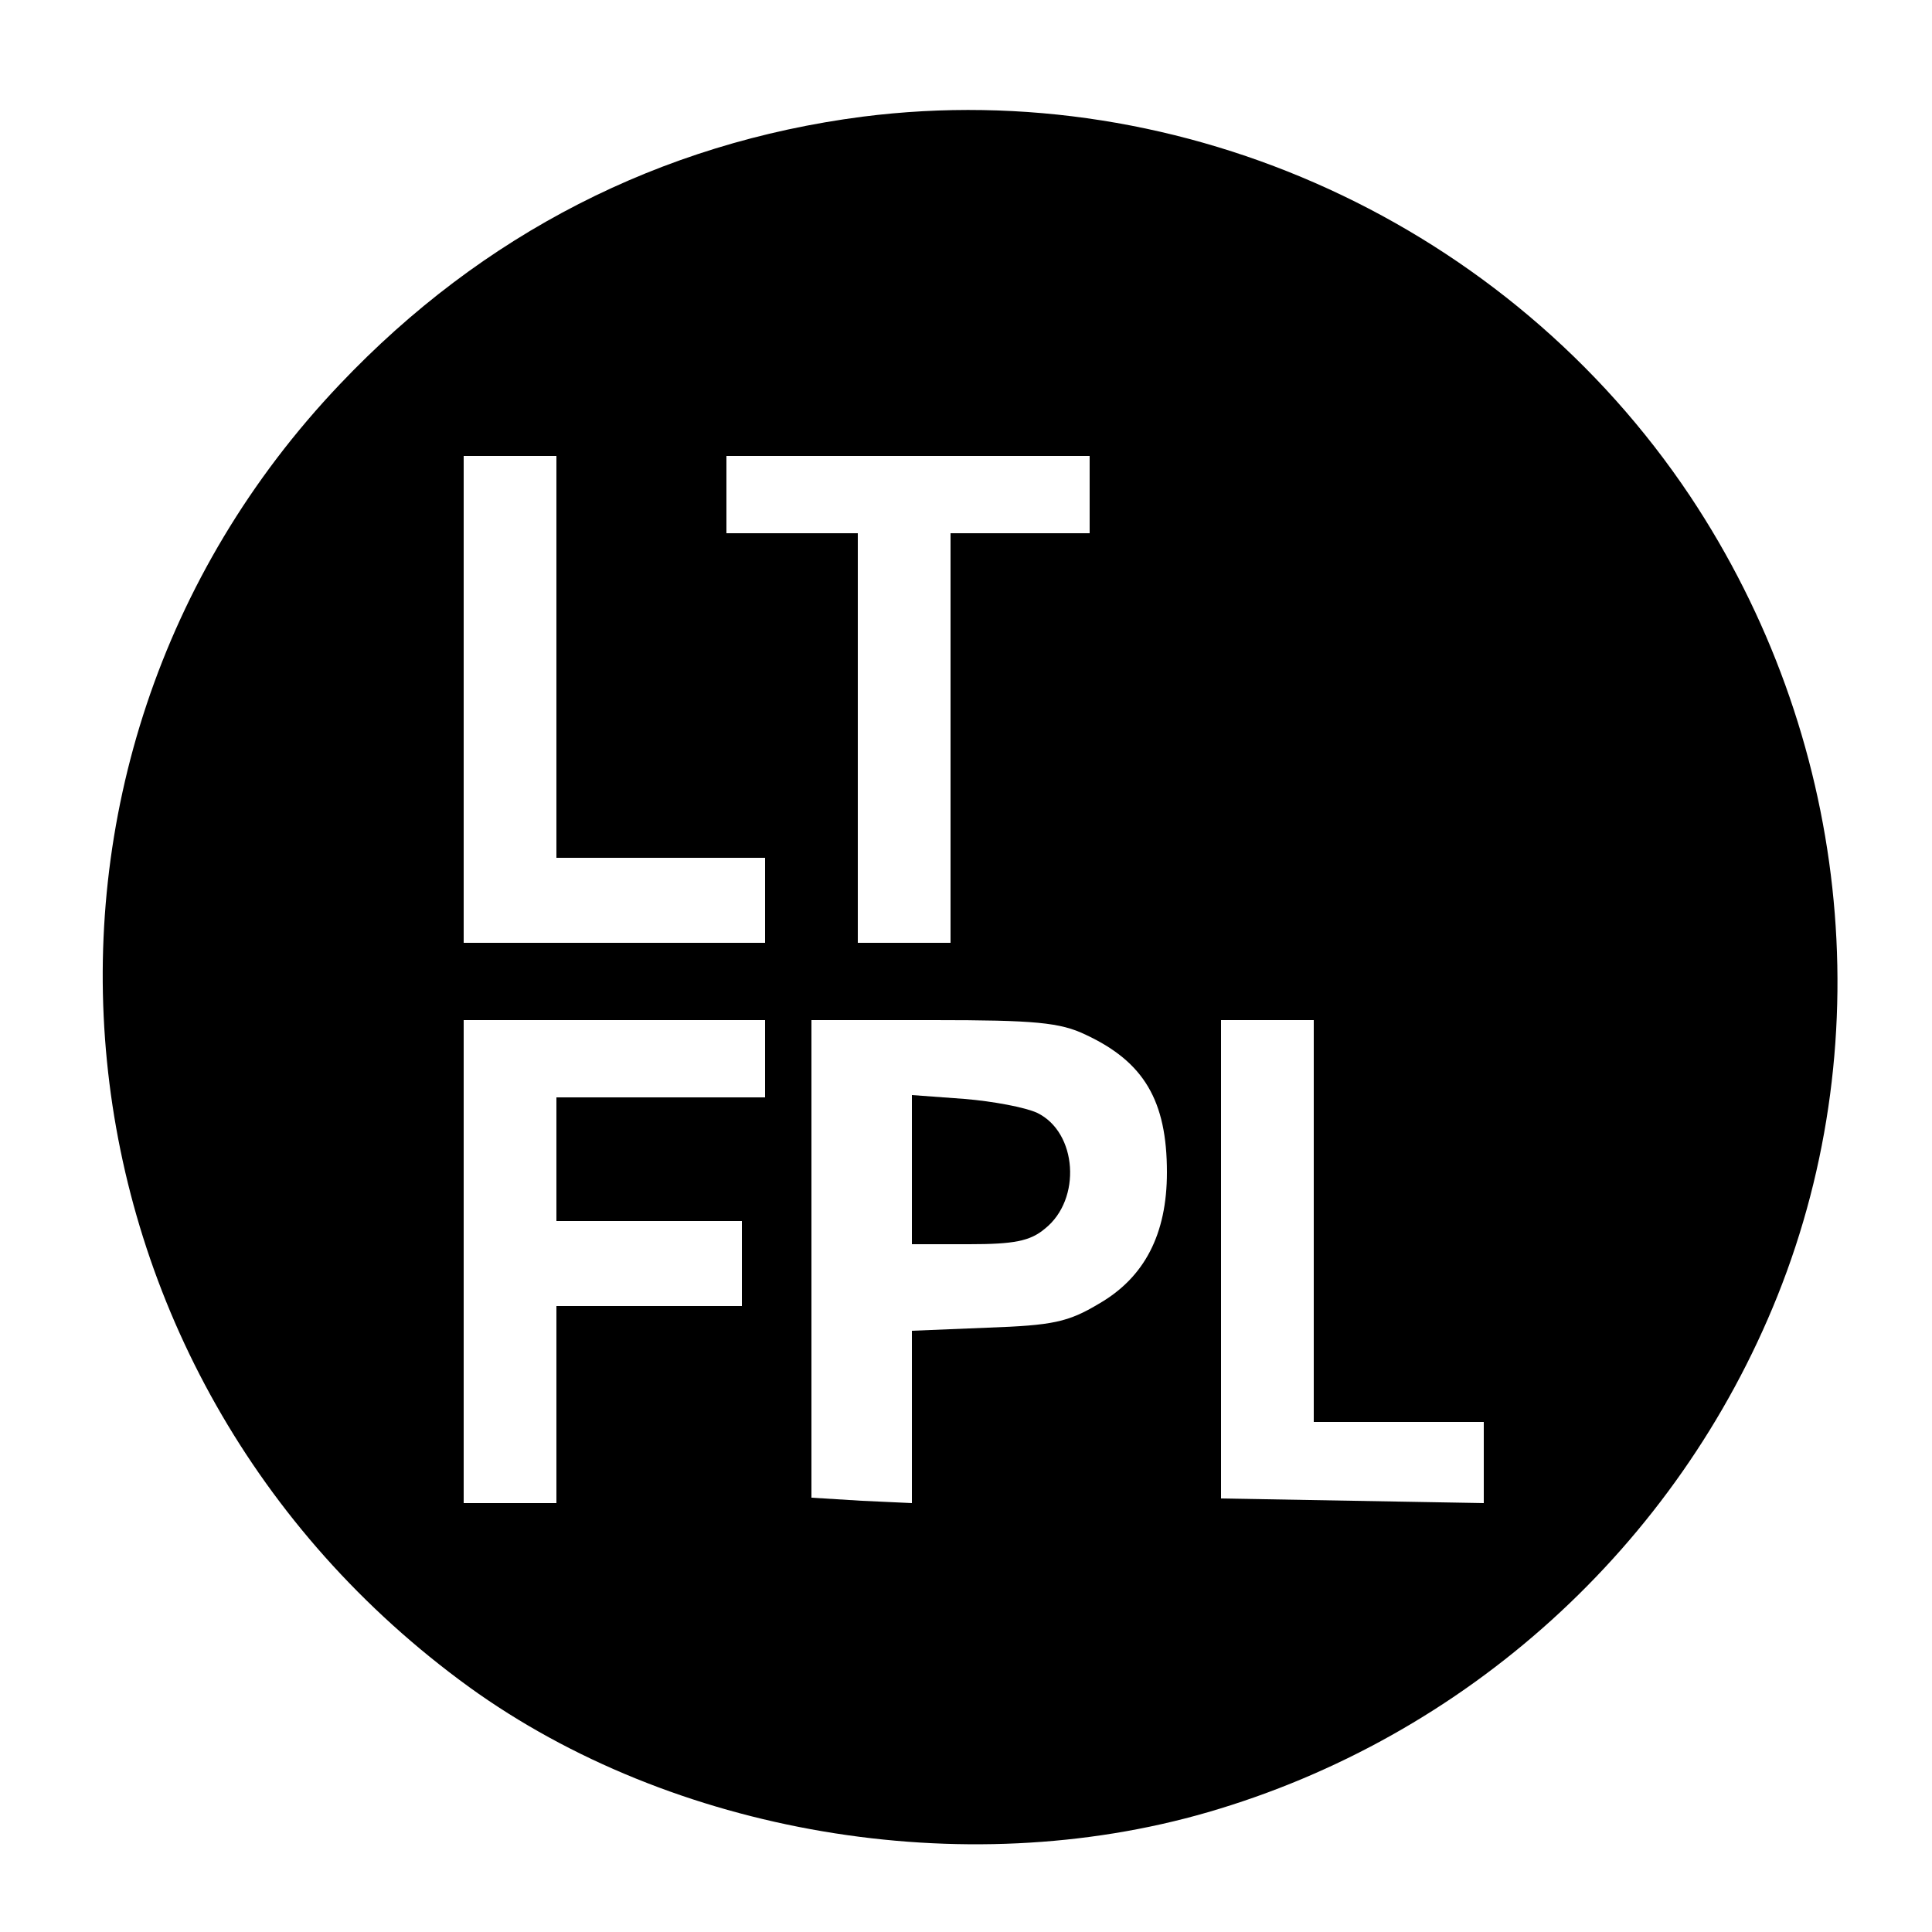
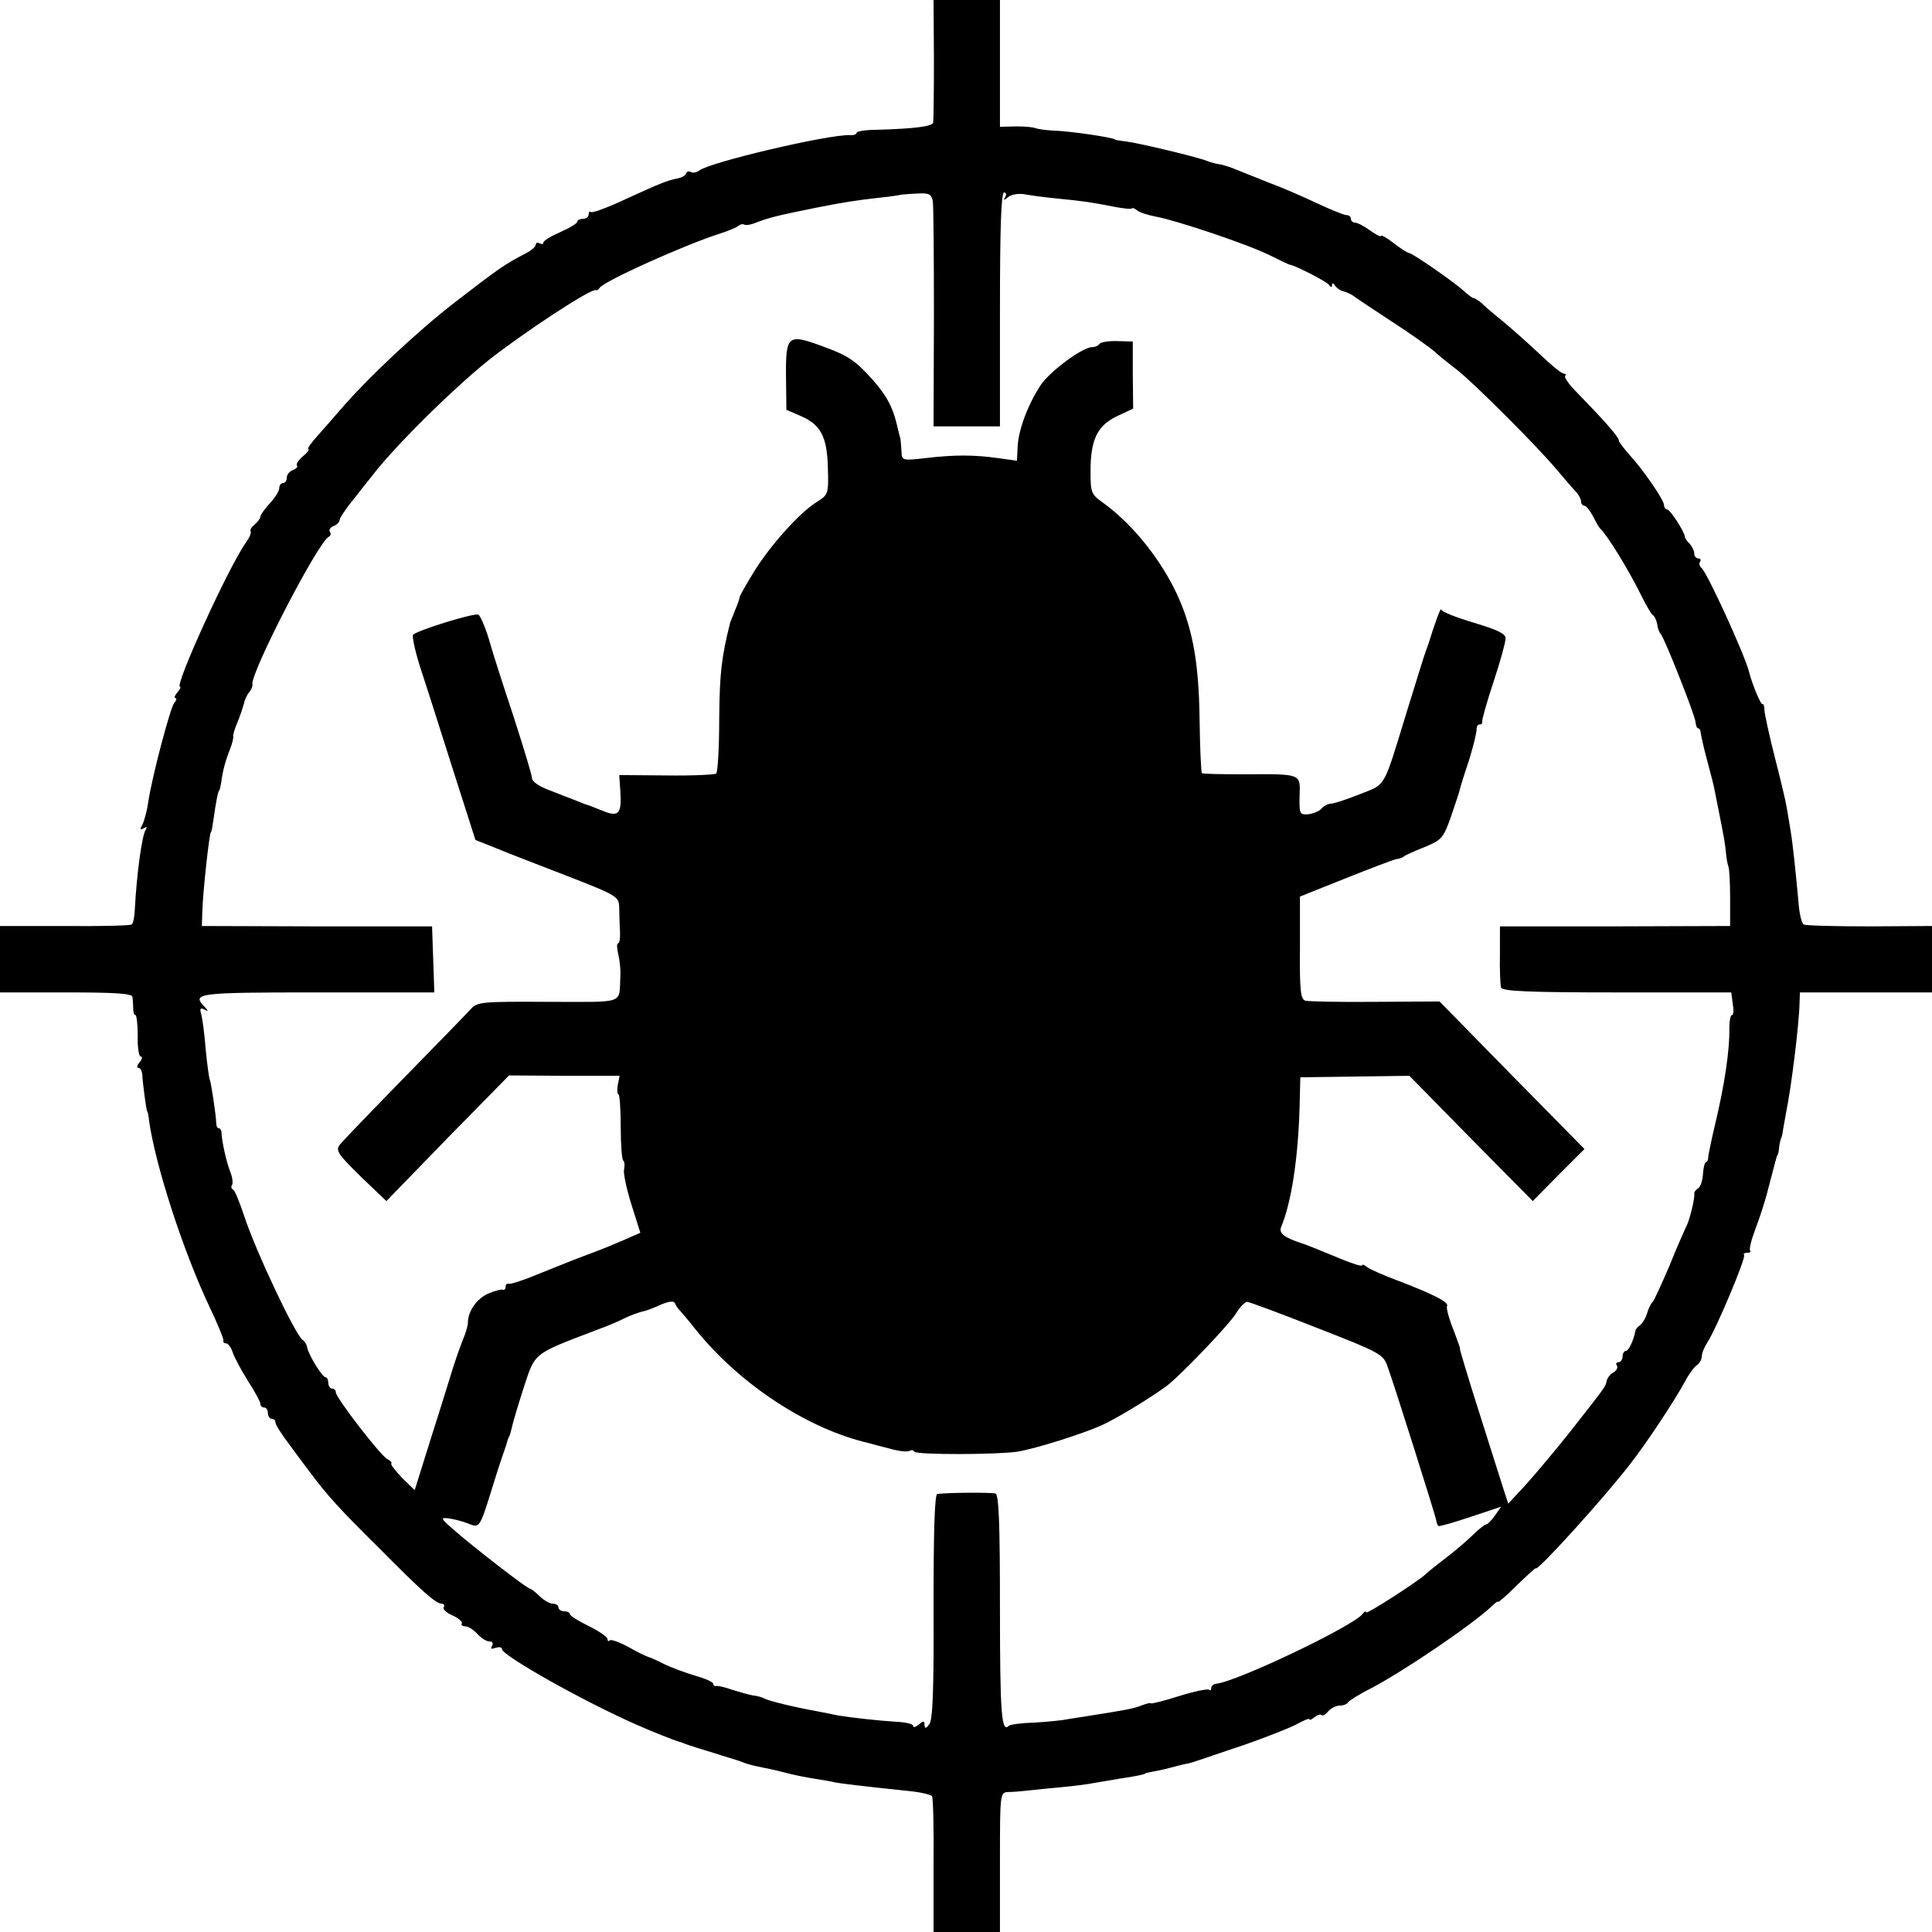
- <svg xmlns="http://www.w3.org/2000/svg" version="1.0" width="250pt" height="250pt" viewBox="0 0 250 250" preserveAspectRatio="xMidYMid meet">
-   <g transform="translate(0,250) scale(0.1,-0.1)" fill="#000000" stroke="none">
-     <path d="M1116 2349 c-262 -34 -492 -152 -676 -346 -469 -493 -391 -1281 167 -1686 263 -190 639 -254 956 -162 334 97 607 344 737 668 135 337 92 727 -113 1035 -235 352 -655 544 -1071 491z m-396 -699 l0 -260 135 0 135 0 0 -55 0 -55 -195 0 -195 0 0 315 0 315 60 0 60 0 0 -260z m690 210 l0 -50 -90 0 -90 0 0 -265 0 -265 -60 0 -60 0 0 265 0 265 -85 0 -85 0 0 50 0 50 235 0 235 0 0 -50z m-420 -730 l0 -50 -135 0 -135 0 0 -80 0 -80 120 0 120 0 0 -55 0 -55 -120 0 -120 0 0 -127 0 -128 -60 0 -60 0 0 313 0 312 195 0 195 0 0 -50z m415 31 c75 -35 105 -85 105 -178 0 -80 -29 -136 -88 -170 -40 -24 -60 -28 -144 -31 l-98 -4 0 -112 0 -111 -65 3 -65 4 0 309 0 309 158 0 c131 0 164 -3 197 -19z m295 -241 l0 -260 110 0 110 0 0 -52 0 -53 -170 3 -170 3 0 309 0 310 60 0 60 0 0 -260z" />
-     <path d="M1180 986 l0 -96 74 0 c58 0 79 4 98 20 48 38 42 125 -10 150 -15 7 -57 15 -94 18 l-68 5 0 -97z" />
+ <svg xmlns="http://www.w3.org/2000/svg" version="1.0" width="512pt" height="512pt" viewBox="0 0 512 512" preserveAspectRatio="xMidYMid meet">
+   <g transform="translate(0,512) scale(0.1,-0.1)" fill="#000000" stroke="none">
+     <path d="M2475 4963 c0 -87 -1 -163 -2 -168 -3 -10 -47 -16 -150 -19 -29 0 -53 -4 -53 -8 0 -4 -8 -7 -17 -6 -58 2 -373 -72 -400 -94 -7 -5 -16 -7 -22 -4 -5 3 -11 2 -13 -4 -1 -5 -12 -11 -23 -13 -26 -5 -44 -12 -142 -57 -45 -21 -84 -35 -87 -32 -3 3 -6 0 -6 -6 0 -7 -7 -12 -15 -12 -8 0 -15 -3 -15 -7 0 -5 -20 -17 -45 -28 -25 -11 -45 -23 -45 -28 0 -4 -4 -5 -10 -2 -5 3 -10 2 -10 -3 0 -5 -10 -14 -22 -21 -62 -32 -74 -41 -191 -131 -99 -76 -235 -204 -306 -287 -13 -15 -39 -45 -57 -65 -19 -21 -31 -38 -27 -38 4 -1 -2 -9 -14 -19 -12 -10 -19 -21 -16 -25 3 -3 -2 -8 -11 -12 -9 -3 -16 -12 -16 -20 0 -8 -4 -14 -10 -14 -5 0 -10 -6 -10 -14 0 -7 -11 -25 -25 -40 -14 -15 -25 -31 -25 -35 0 -5 -7 -14 -15 -21 -9 -7 -13 -15 -11 -18 3 -3 -3 -17 -13 -31 -45 -63 -190 -381 -174 -381 3 0 0 -7 -7 -15 -7 -8 -9 -15 -5 -15 4 0 3 -6 -3 -12 -11 -14 -60 -200 -69 -263 -3 -22 -10 -48 -15 -59 -8 -14 -7 -17 3 -11 8 5 10 4 5 -4 -10 -16 -24 -118 -29 -216 -1 -16 -4 -32 -8 -35 -4 -3 -84 -5 -178 -4 l-171 0 0 -88 0 -88 175 0 c133 0 175 -3 176 -12 1 -7 2 -21 2 -31 0 -9 2 -17 6 -17 3 0 6 -25 6 -55 -1 -30 3 -55 8 -55 5 0 4 -7 -3 -15 -7 -8 -8 -15 -3 -15 5 0 9 -8 10 -17 1 -23 11 -98 13 -98 1 0 4 -11 5 -25 17 -119 90 -345 161 -495 21 -44 37 -83 36 -87 -1 -5 2 -8 7 -8 5 0 13 -10 17 -22 4 -13 22 -47 40 -76 19 -29 34 -57 34 -62 0 -6 5 -10 10 -10 6 0 10 -7 10 -15 0 -8 5 -15 10 -15 6 0 10 -4 10 -10 0 -5 16 -31 36 -57 20 -27 44 -60 55 -74 46 -62 80 -99 180 -198 118 -119 154 -151 170 -151 5 0 8 -4 5 -9 -4 -5 7 -15 23 -22 16 -7 27 -17 25 -21 -3 -4 1 -8 9 -8 8 0 22 -9 32 -20 10 -11 24 -20 32 -20 8 0 11 -5 7 -12 -5 -8 -2 -9 9 -5 10 3 17 2 17 -3 0 -17 218 -140 360 -202 38 -17 102 -42 110 -44 3 0 12 -4 20 -7 8 -3 40 -13 70 -22 30 -10 62 -19 70 -22 22 -9 32 -11 65 -18 17 -3 46 -10 65 -15 19 -5 51 -11 70 -14 19 -3 44 -7 55 -10 19 -3 65 -9 190 -22 33 -3 62 -10 65 -14 3 -5 5 -87 4 -184 l0 -176 88 0 88 0 0 185 c0 185 0 185 23 186 12 0 36 2 52 4 17 2 57 6 90 9 33 3 71 8 85 11 13 2 42 7 65 11 47 7 70 12 70 14 0 1 9 3 20 5 11 2 31 6 45 10 14 4 32 8 40 10 8 1 22 5 30 8 8 2 64 22 125 42 60 21 124 46 142 56 18 10 33 16 33 13 0 -4 6 -1 13 5 8 6 16 9 19 6 3 -3 11 1 18 10 7 8 21 15 30 15 10 0 20 4 22 8 2 4 28 21 58 36 87 45 268 168 322 218 10 10 18 16 18 13 0 -3 23 17 50 44 28 27 50 47 50 45 0 -13 180 185 250 276 41 52 118 168 146 220 10 19 25 39 32 43 6 4 12 15 12 23 0 8 7 25 15 37 24 37 103 225 97 231 -3 3 1 6 8 6 7 0 11 2 8 6 -3 3 3 28 14 57 11 29 27 77 34 107 21 79 22 85 24 88 2 1 4 11 5 22 1 11 4 21 5 23 1 1 4 11 5 22 2 11 6 34 9 50 13 63 34 231 35 288 l1 27 175 0 175 0 0 88 0 88 -165 -1 c-91 0 -170 2 -175 5 -6 4 -12 31 -14 61 -6 66 -15 155 -21 189 -2 14 -7 41 -10 60 -3 19 -18 80 -32 135 -14 55 -26 110 -27 122 0 12 -3 19 -5 17 -4 -4 -27 51 -36 86 -12 47 -113 267 -126 275 -5 4 -7 11 -4 16 4 5 1 9 -4 9 -6 0 -11 6 -11 13 0 7 -6 19 -12 26 -7 6 -13 15 -13 19 -1 13 -39 72 -47 72 -4 0 -8 5 -8 11 0 14 -56 95 -92 134 -15 17 -28 34 -28 38 0 9 -39 53 -112 128 -20 20 -34 40 -30 43 3 3 1 6 -4 6 -6 0 -35 24 -65 53 -30 28 -75 68 -98 87 -24 19 -49 41 -56 48 -8 6 -16 12 -20 12 -3 0 -15 9 -27 20 -25 23 -136 100 -145 100 -3 0 -21 11 -40 26 -18 14 -33 22 -33 19 0 -4 -13 3 -29 14 -16 12 -34 21 -40 21 -6 0 -11 5 -11 10 0 6 -5 10 -12 10 -6 0 -41 14 -77 31 -36 17 -93 42 -126 54 -33 13 -73 29 -90 36 -16 7 -37 13 -45 14 -8 1 -22 5 -30 8 -23 10 -182 48 -215 52 -16 2 -30 4 -30 5 0 5 -121 23 -165 24 -19 1 -39 4 -45 6 -5 3 -29 5 -52 5 l-43 -1 0 168 0 168 -88 0 -88 0 1 -157z m-3 -376 c2 -12 3 -151 3 -309 l-1 -288 88 0 88 0 0 310 c0 212 3 310 11 310 5 0 7 -6 3 -12 -6 -10 -4 -10 8 0 9 7 28 10 44 7 16 -3 54 -8 84 -11 74 -7 97 -11 153 -22 26 -5 47 -7 47 -4 0 2 6 0 13 -5 6 -6 29 -13 50 -17 58 -11 245 -74 301 -102 28 -14 53 -26 56 -26 13 -2 96 -44 102 -53 5 -7 8 -7 8 0 0 6 4 5 8 -2 4 -6 14 -13 22 -15 8 -2 19 -7 25 -11 5 -4 51 -35 100 -67 50 -32 102 -69 117 -82 14 -13 41 -34 59 -48 44 -34 215 -205 264 -264 22 -26 46 -54 53 -61 6 -7 12 -18 12 -24 0 -6 4 -11 8 -11 5 0 15 -12 23 -27 8 -16 16 -30 19 -33 19 -17 78 -113 113 -185 11 -22 23 -42 27 -45 5 -3 10 -14 12 -25 1 -11 6 -22 9 -25 9 -8 90 -213 92 -232 1 -10 4 -18 7 -18 4 0 7 -6 7 -12 1 -7 8 -40 17 -73 9 -33 19 -71 21 -85 3 -14 7 -36 10 -50 13 -65 17 -87 19 -110 1 -14 4 -29 6 -35 3 -5 5 -44 5 -85 l0 -74 -305 -1 -305 0 0 -75 c-1 -41 1 -81 3 -87 3 -10 74 -13 307 -13 l303 0 4 -30 c3 -17 2 -30 -2 -30 -4 0 -7 -15 -7 -32 1 -64 -13 -154 -39 -263 -9 -38 -17 -76 -17 -82 0 -7 -3 -13 -6 -13 -3 0 -7 -14 -8 -32 -1 -17 -7 -35 -14 -38 -6 -4 -10 -10 -9 -14 2 -10 -12 -69 -21 -86 -4 -8 -25 -55 -45 -105 -21 -49 -41 -92 -44 -95 -4 -3 -11 -16 -15 -30 -4 -14 -13 -28 -19 -32 -6 -4 -12 -11 -12 -15 -5 -26 -18 -53 -25 -53 -5 0 -9 -7 -9 -15 0 -8 -5 -15 -11 -15 -5 0 -8 -4 -4 -9 3 -6 -1 -13 -9 -18 -8 -4 -16 -14 -18 -22 -3 -16 -2 -14 -96 -134 -38 -48 -91 -111 -117 -140 l-48 -52 -13 40 c-7 22 -36 114 -65 205 -29 91 -51 165 -50 165 2 0 -7 24 -18 53 -12 30 -19 57 -16 61 5 10 -36 31 -130 67 -38 14 -76 31 -82 36 -7 6 -13 8 -13 5 0 -4 -26 4 -57 17 -51 21 -87 36 -103 41 -48 16 -61 27 -55 43 27 64 45 180 49 317 l2 80 145 2 144 2 163 -166 164 -166 68 69 69 69 -192 195 -192 196 -170 -1 c-93 -1 -177 1 -185 3 -13 3 -16 25 -15 139 l0 137 120 48 c65 26 126 49 134 51 9 1 18 4 21 7 3 3 27 14 55 25 46 19 50 24 70 80 11 33 22 65 23 70 1 6 12 42 25 80 12 39 21 76 20 83 0 6 3 12 8 12 5 0 8 3 7 8 -1 4 12 51 30 105 18 54 32 106 32 115 0 13 -22 23 -85 42 -47 14 -85 29 -86 35 0 8 -18 -40 -33 -90 -2 -5 -6 -17 -9 -25 -3 -8 -24 -76 -47 -150 -66 -215 -55 -196 -127 -225 -35 -14 -69 -25 -77 -25 -7 0 -18 -6 -24 -13 -6 -7 -22 -13 -35 -15 -23 -1 -24 1 -23 49 2 59 7 58 -147 57 -59 0 -110 1 -112 3 -2 3 -5 67 -6 144 -2 159 -21 254 -69 349 -47 91 -116 173 -190 226 -28 20 -30 26 -30 81 0 84 18 121 70 146 l43 20 -1 89 0 89 -41 1 c-23 1 -44 -3 -47 -7 -3 -5 -12 -9 -20 -9 -25 0 -110 -63 -135 -99 -34 -51 -59 -117 -62 -162 l-2 -40 -50 7 c-65 9 -116 9 -192 0 -62 -7 -63 -7 -64 19 -1 14 -2 28 -3 33 -1 4 -6 22 -10 40 -11 45 -27 74 -62 114 -47 53 -67 66 -136 91 -90 33 -96 29 -95 -81 l1 -88 37 -16 c54 -23 71 -55 73 -138 2 -69 1 -71 -29 -90 -46 -28 -126 -118 -168 -187 -21 -34 -37 -63 -37 -66 0 -3 -5 -18 -12 -34 -6 -15 -12 -30 -13 -33 -23 -92 -28 -135 -29 -254 0 -78 -4 -143 -8 -146 -4 -3 -63 -6 -132 -5 l-125 1 3 -43 c4 -60 -5 -69 -46 -52 -18 7 -35 14 -38 15 -3 0 -18 6 -35 13 -16 6 -49 19 -72 28 -24 9 -43 22 -43 30 0 8 -22 80 -48 161 -27 81 -57 174 -66 207 -10 33 -23 63 -28 66 -9 6 -161 -41 -173 -53 -4 -4 6 -49 23 -100 17 -51 55 -172 86 -269 l56 -175 53 -21 c28 -12 114 -45 189 -74 134 -52 138 -55 139 -84 0 -16 1 -45 2 -63 1 -17 -1 -32 -5 -32 -4 0 -3 -12 0 -27 4 -16 7 -41 6 -58 -4 -78 18 -70 -191 -70 -177 1 -189 0 -206 -20 -10 -11 -89 -92 -175 -180 -86 -88 -163 -168 -171 -178 -12 -16 -7 -24 54 -84 l69 -66 162 167 163 166 147 -1 146 0 -5 -25 c-2 -13 -1 -24 2 -24 3 0 6 -39 6 -86 0 -47 3 -88 7 -90 3 -2 4 -12 2 -22 -3 -9 6 -51 19 -93 l24 -76 -41 -18 c-23 -10 -61 -26 -86 -35 -49 -18 -75 -29 -160 -63 -30 -12 -58 -21 -62 -19 -5 1 -8 -2 -8 -8 0 -6 -3 -9 -7 -8 -5 2 -22 -3 -39 -10 -30 -13 -54 -47 -54 -77 0 -8 -6 -29 -14 -47 -7 -18 -18 -49 -24 -68 -6 -19 -31 -101 -57 -182 l-46 -147 -33 32 c-17 18 -31 35 -29 38 2 4 -3 9 -10 12 -16 6 -137 163 -137 177 0 6 -4 10 -10 10 -5 0 -10 7 -10 15 0 8 -3 15 -7 15 -9 0 -45 59 -49 79 -1 8 -7 17 -12 20 -19 13 -122 230 -154 326 -13 39 -26 72 -31 73 -4 2 -5 7 -2 12 3 5 1 20 -5 35 -10 26 -22 79 -23 103 0 6 -3 12 -7 12 -4 0 -7 6 -7 13 0 20 -14 110 -17 116 -2 3 -7 40 -11 81 -3 41 -9 83 -12 94 -4 13 -2 16 8 11 11 -6 12 -5 2 6 -36 37 -24 39 297 39 l311 0 -3 88 -3 87 -305 0 -305 1 1 34 c1 52 19 215 23 215 2 0 4 16 7 35 6 43 12 75 15 75 1 0 3 9 5 20 4 31 11 58 23 88 6 15 10 31 9 35 -1 4 4 21 11 37 7 17 14 38 17 49 2 10 8 24 14 31 6 7 10 17 9 21 -7 28 176 382 203 392 4 2 6 8 2 13 -3 5 2 12 10 15 9 3 16 11 16 16 0 5 17 31 38 56 20 26 40 51 45 57 58 77 210 228 310 309 92 73 276 194 286 187 2 -1 7 1 10 6 11 18 228 115 316 143 22 7 45 16 51 21 6 5 13 6 16 4 3 -3 18 -1 34 6 35 13 55 18 159 39 71 14 103 19 165 26 30 3 56 7 57 8 1 0 19 2 41 3 34 2 40 -1 44 -20z m-673 -2937 c3 -3 24 -27 45 -54 118 -146 298 -264 461 -301 6 -2 29 -8 53 -14 23 -7 47 -9 52 -6 5 3 11 2 13 -2 6 -9 223 -8 274 0 52 9 174 48 223 70 39 18 122 68 169 102 34 24 171 167 187 195 10 16 23 30 29 30 5 0 89 -31 185 -69 167 -65 176 -70 187 -102 19 -52 126 -392 129 -407 1 -8 4 -15 6 -16 2 -2 40 9 85 24 l81 27 -16 -23 c-9 -13 -20 -24 -24 -24 -3 0 -19 -12 -35 -28 -15 -15 -48 -43 -73 -62 -25 -19 -47 -37 -50 -40 -16 -17 -160 -110 -160 -103 0 4 -4 3 -8 -3 -20 -31 -337 -182 -389 -186 -7 -1 -13 -6 -13 -11 0 -6 -3 -8 -6 -5 -3 3 -39 -4 -80 -17 -41 -13 -74 -21 -74 -19 0 2 -10 0 -23 -5 -22 -9 -45 -13 -134 -27 -21 -3 -49 -8 -63 -10 -14 -3 -53 -7 -88 -9 -35 -1 -66 -5 -69 -9 -19 -19 -23 36 -23 309 0 233 -3 304 -12 307 -11 3 -114 3 -154 -1 -7 -1 -10 -95 -10 -298 1 -218 -2 -300 -11 -312 -9 -12 -12 -13 -13 -2 0 11 -3 11 -15 1 -8 -7 -15 -9 -15 -4 0 5 -19 10 -43 11 -49 3 -121 11 -157 17 -14 3 -38 8 -55 11 -61 11 -130 28 -140 34 -5 3 -19 7 -30 8 -11 2 -36 9 -55 15 -19 7 -38 11 -42 10 -5 -1 -8 2 -8 6 0 4 -21 14 -47 21 -27 8 -64 22 -83 31 -19 10 -38 18 -42 19 -4 1 -28 12 -52 26 -24 13 -46 21 -50 18 -3 -4 -6 -2 -6 3 0 6 -22 21 -50 35 -27 13 -50 27 -50 32 0 4 -7 7 -15 7 -8 0 -15 5 -15 10 0 6 -7 10 -15 10 -8 0 -24 9 -35 20 -11 11 -23 20 -26 20 -7 0 -152 112 -204 158 -33 29 -33 31 -10 28 14 -2 37 -8 52 -14 30 -12 29 -13 68 113 12 39 25 77 28 85 3 8 6 18 7 23 2 4 3 8 4 10 2 1 4 11 7 22 2 11 16 58 31 105 32 97 23 90 193 155 25 9 59 23 76 32 17 8 37 15 45 17 8 1 30 9 49 18 24 10 36 11 39 4 2 -6 7 -13 10 -16z" />
  </g>
</svg>
